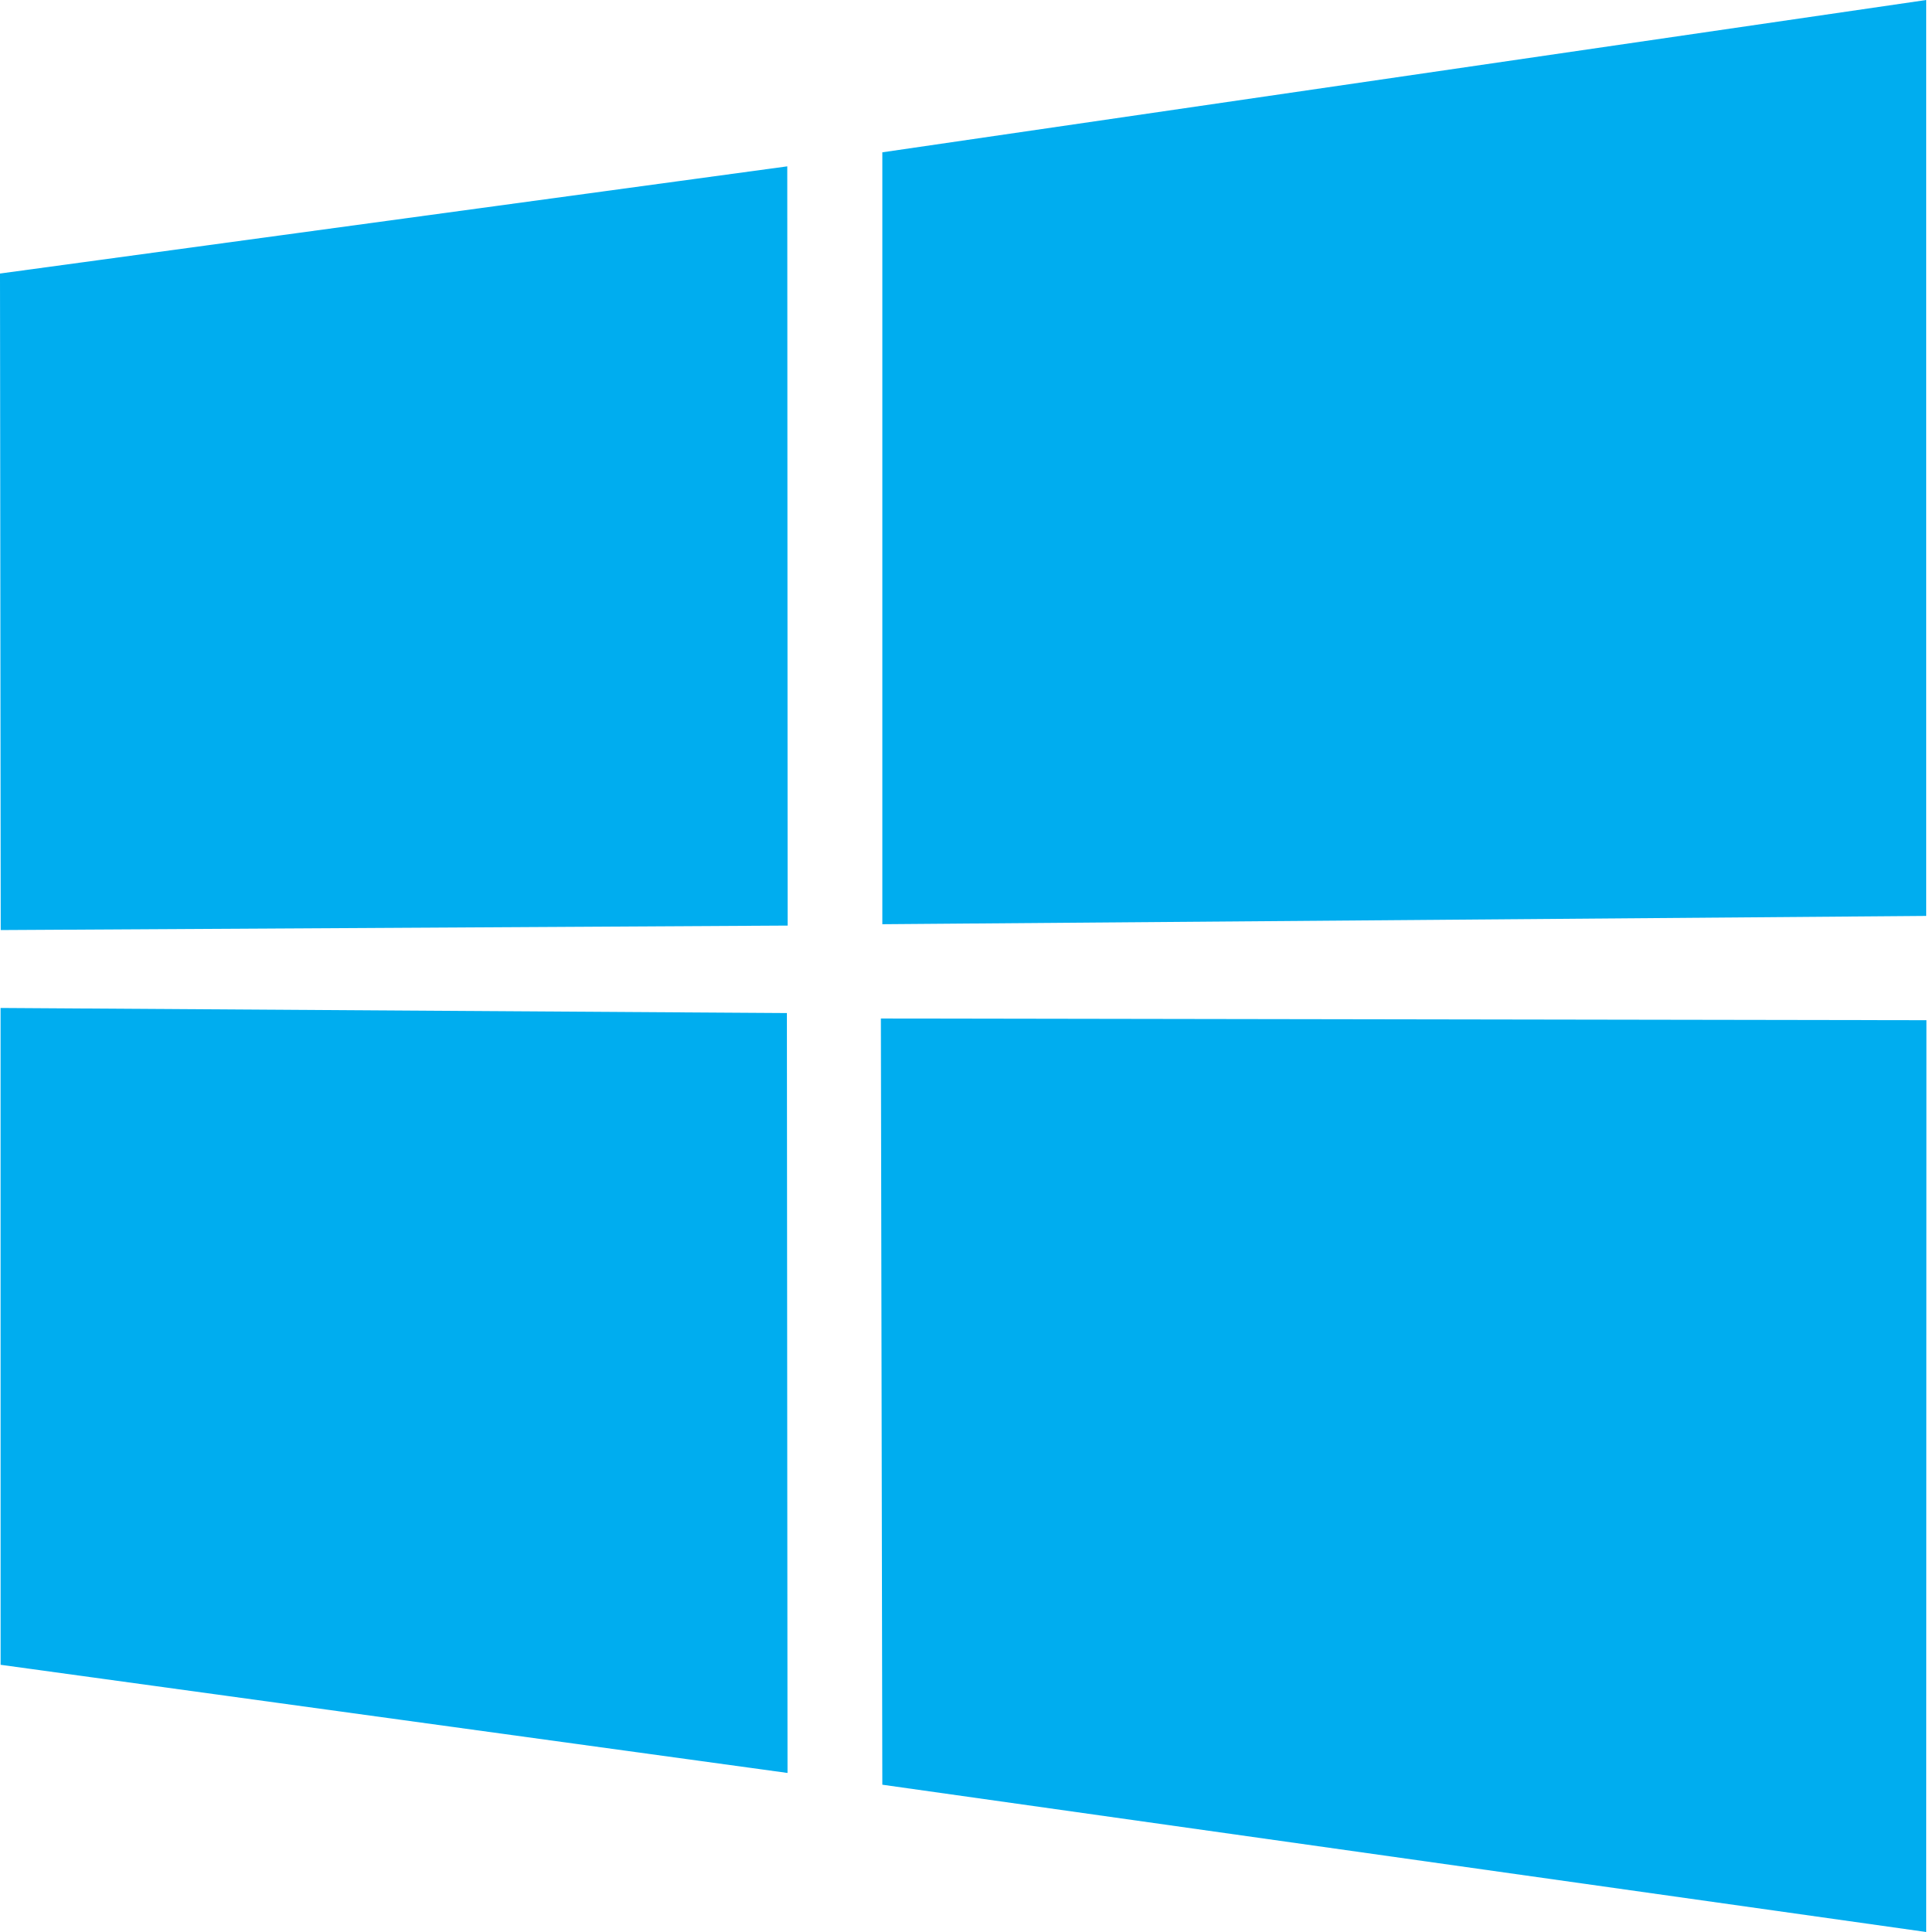
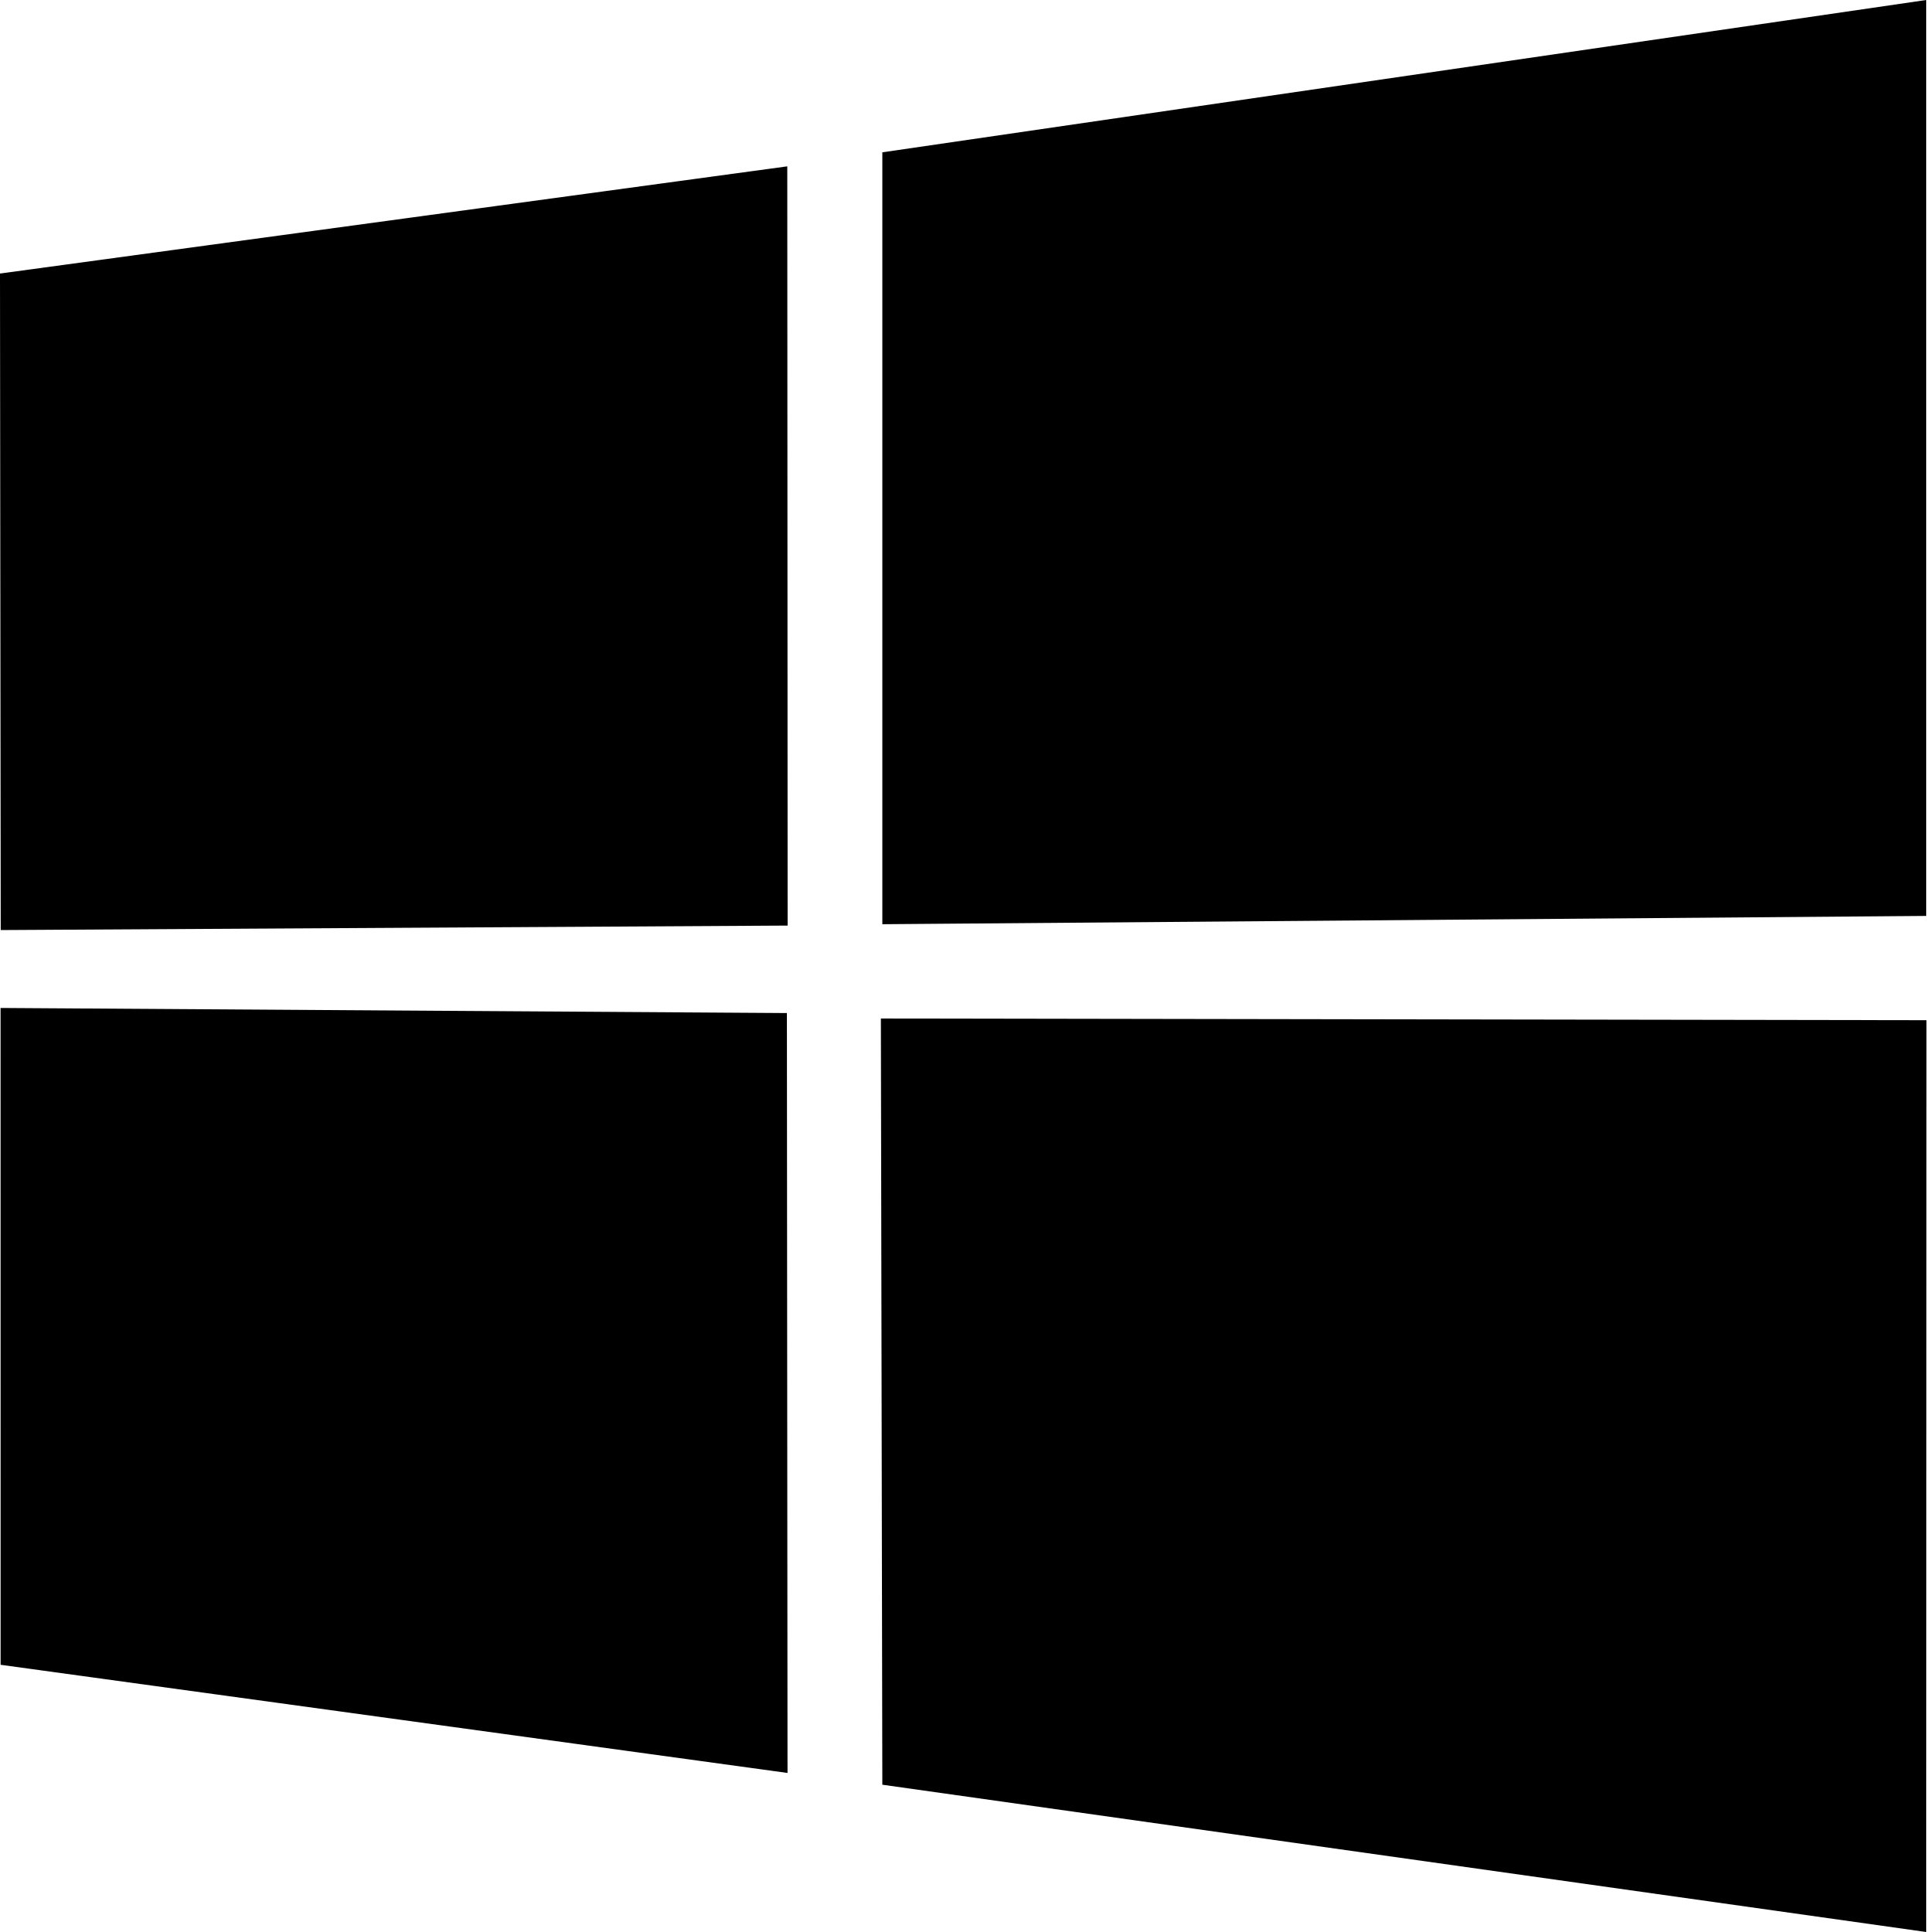
<svg xmlns="http://www.w3.org/2000/svg" id="svg2" height="87.595" width="87.326" version="1.1" viewbox="0 0 87.326 87.595">
  <defs id="defs19" />
  <g id="layer1" transform="translate(148.9622,-225.3368)">
    <g id="g3012" transform="translate(109.6016,-54.54823)" stroke-miterlimit="4" style="fill:#0dadea;stroke-miterlimit:4;stroke-dasharray:none">
      <g id="g3763">
-         <path id="path13" d="m -258.564,292.287 35.687,-4.86 0.016,34.423 -35.67,0.203 z m 35.67,33.529 0.028,34.453 -35.67,-4.904 -0.002,-29.78 z m 4.326,-39.025 47.318,-6.906 0,41.527 -47.318,0.376 z m 47.329,39.349 -0.011,41.34 -47.318,-6.678 -0.066,-34.739 z" style="fill:#00adef;fill-opacity:1;fill-rule:evenodd;stroke:none" />
+         <path id="path13" d="m -258.564,292.287 35.687,-4.86 0.016,34.423 -35.67,0.203 z m 35.67,33.529 0.028,34.453 -35.67,-4.904 -0.002,-29.78 z m 4.326,-39.025 47.318,-6.906 0,41.527 -47.318,0.376 z m 47.329,39.349 -0.011,41.34 -47.318,-6.678 -0.066,-34.739 z" style="fill:#000000;fill-opacity:1;fill-rule:evenodd;stroke:none" />
      </g>
    </g>
  </g>
</svg>
